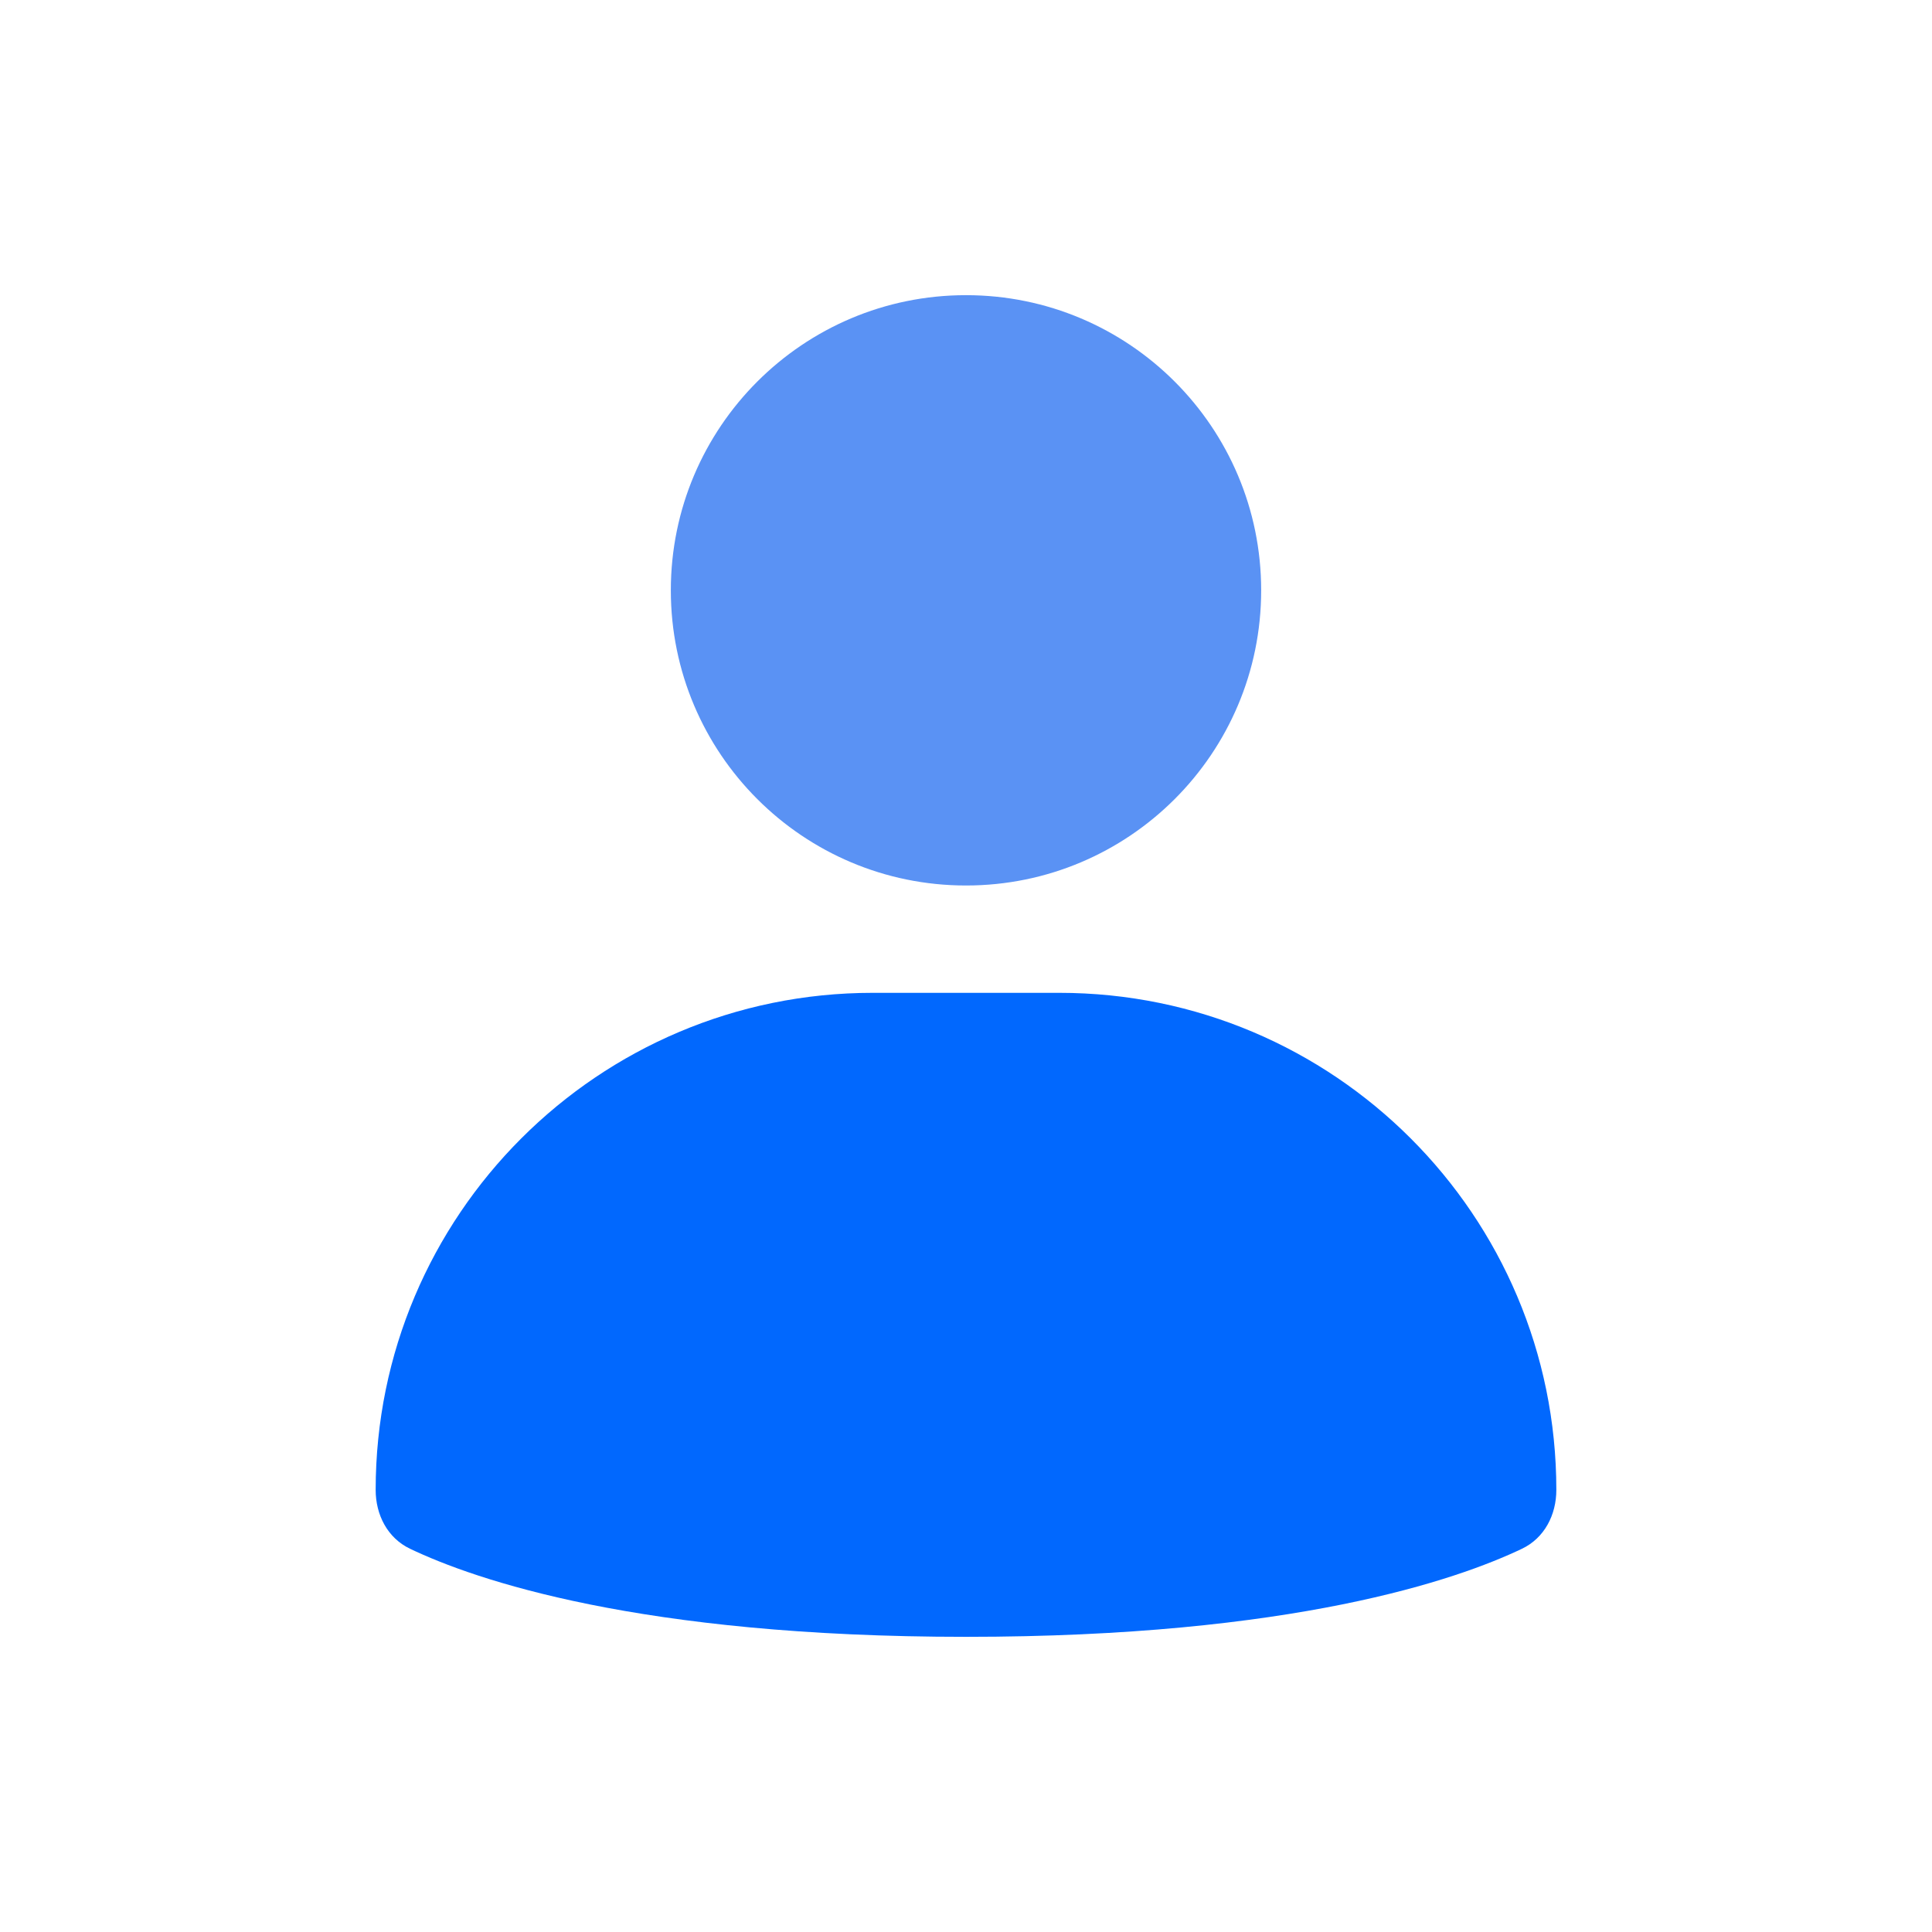
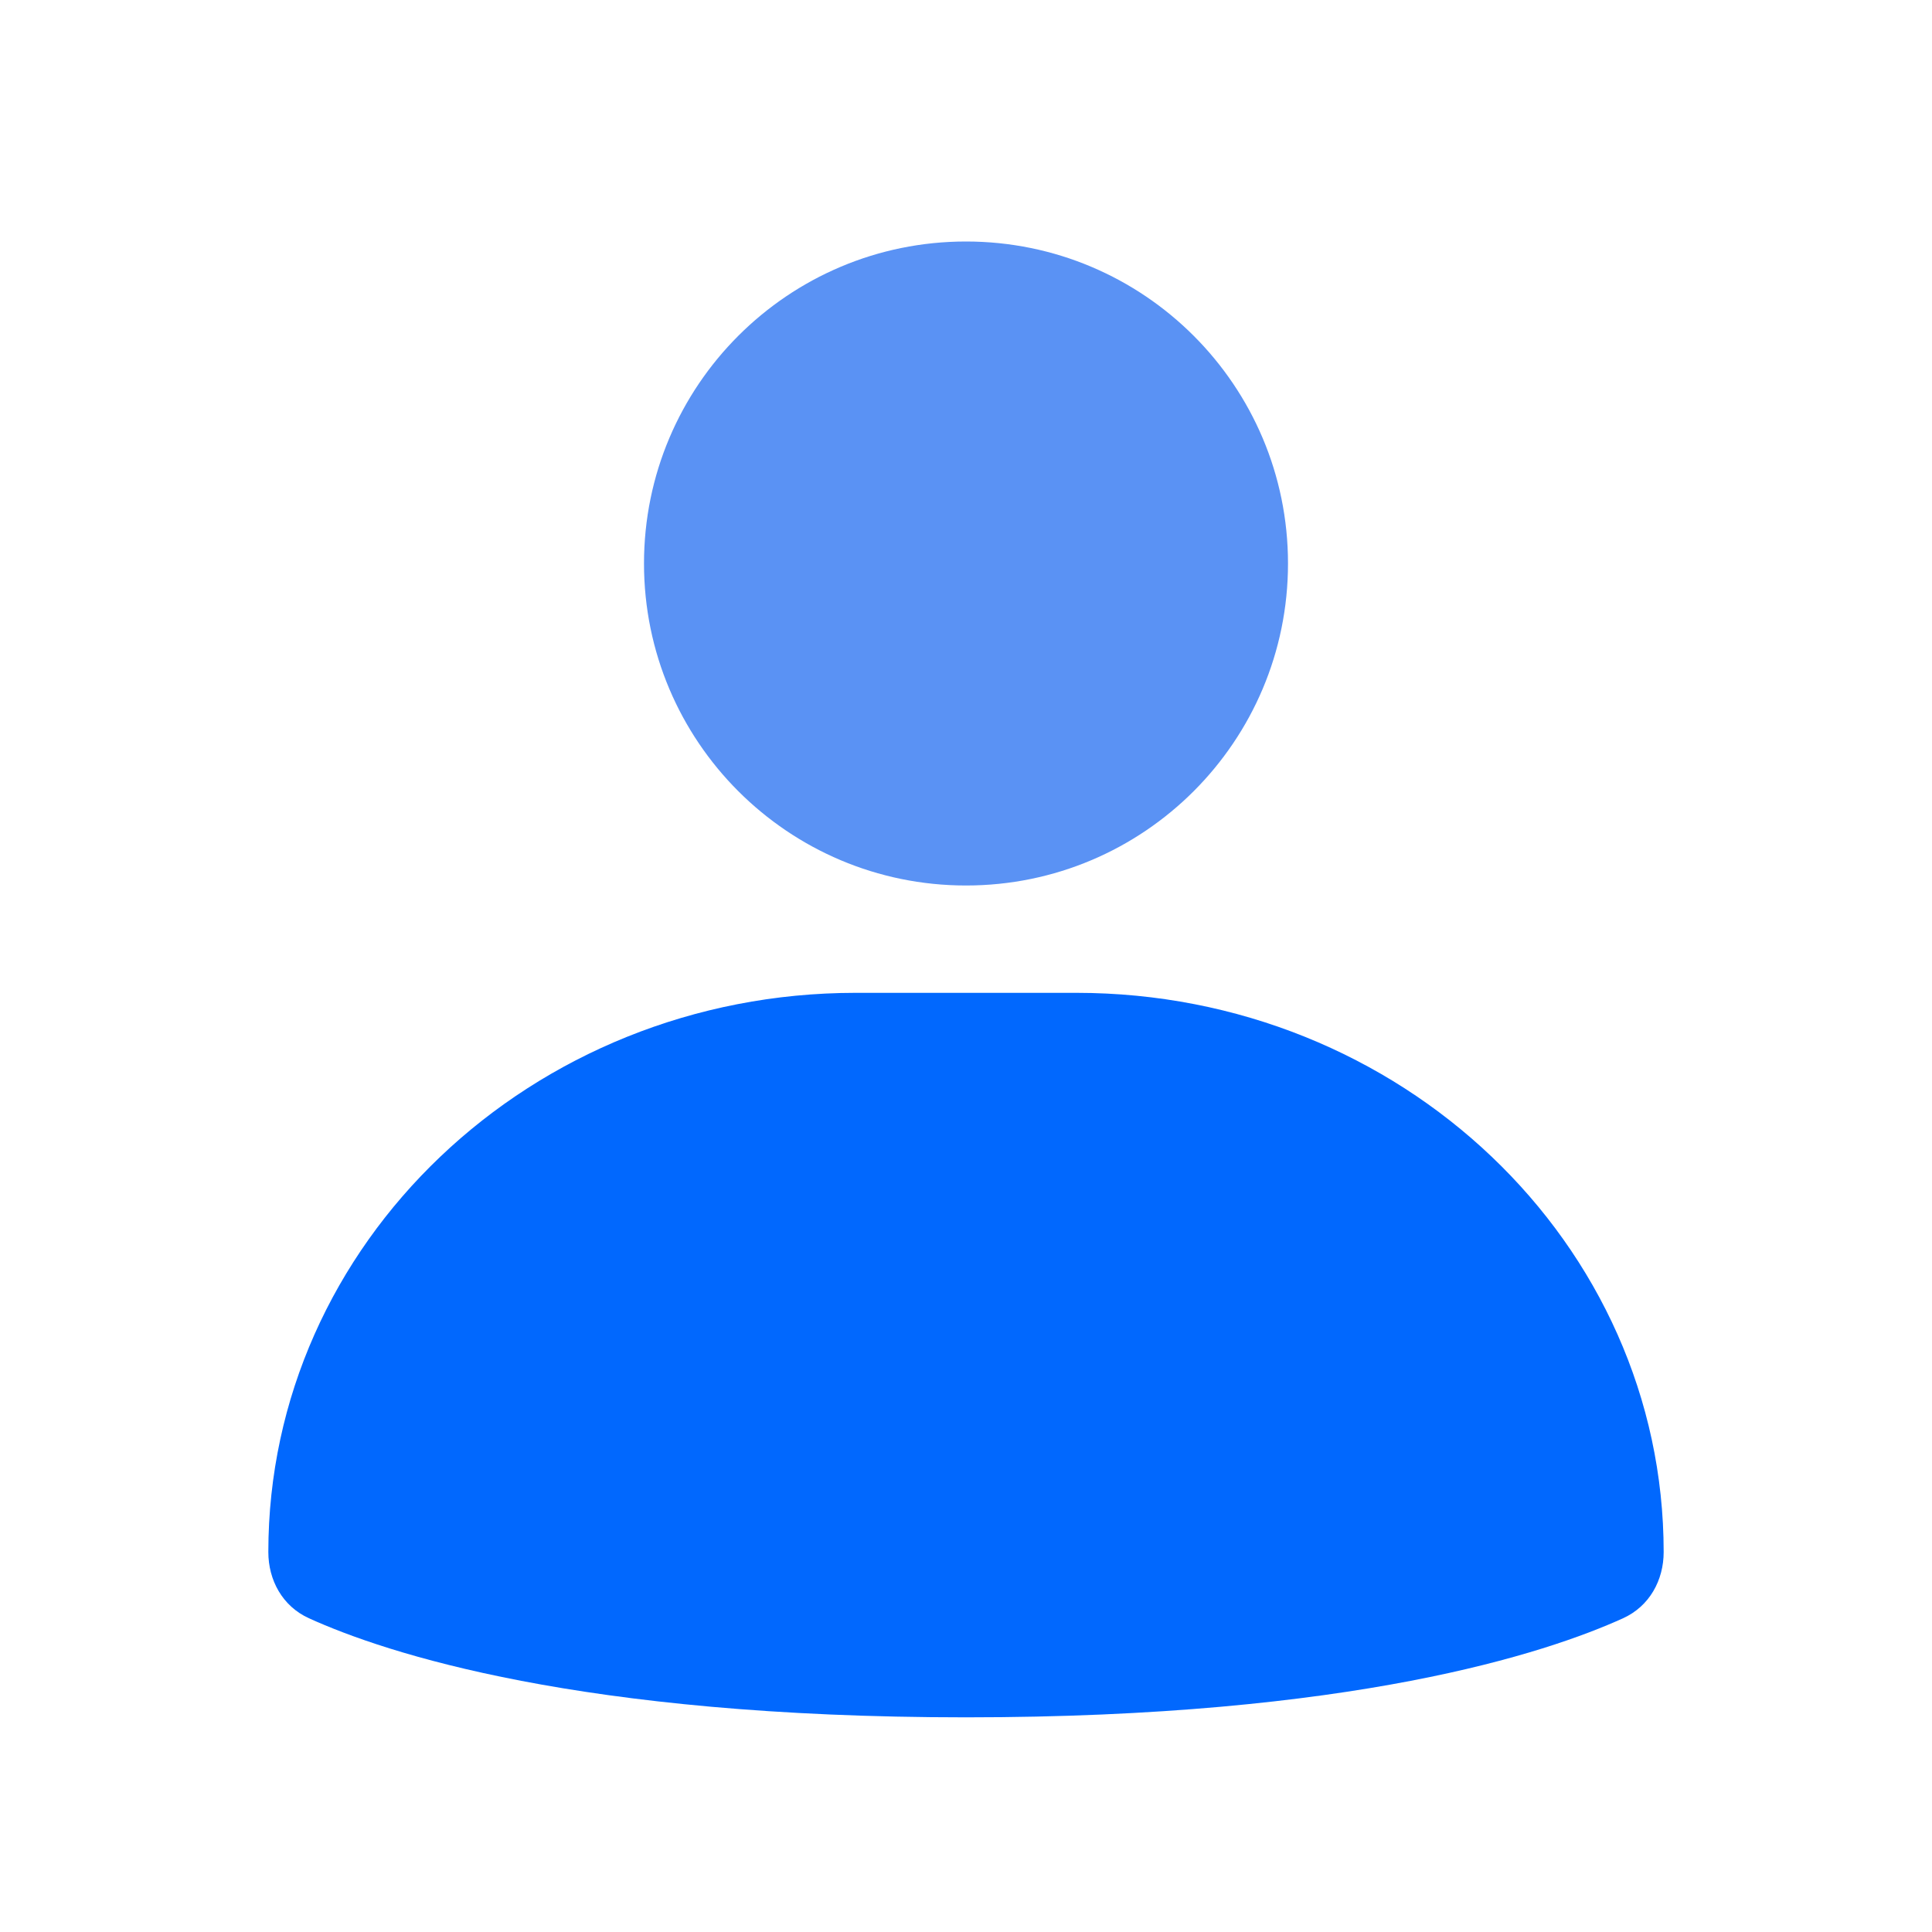
<svg xmlns="http://www.w3.org/2000/svg" width="36" height="36" viewBox="0 0 36 36" fill="none">
-   <path d="M23.5 11C23.5 14.038 21.038 16.5 18 16.5C14.962 16.5 12.5 14.038 12.5 11C12.5 7.962 14.962 5.5 18 5.5C21.038 5.5 23.5 7.962 23.5 11Z" fill="#5A92F4" />
-   <path d="M7 27.762C7 22.647 11.147 18.5 16.262 18.5H19.738C24.853 18.5 29 22.647 29 27.762C29 28.227 28.779 28.659 28.359 28.859C27.152 29.435 24.095 30.5 18 30.5C11.905 30.5 8.848 29.435 7.641 28.859C7.221 28.659 7 28.227 7 27.762Z" fill="#0168FE" />
+   <path d="M24 10.5C24 13.814 21.314 16.5 18 16.5C14.686 16.5 12 13.814 12 10.5C12 7.186 14.686 4.5 18 4.5C21.314 4.5 24 7.186 24 10.5Z" fill="#5A92F4" />
+   <path d="M5 28.92C5 23.165 9.901 18.5 15.946 18.5H20.054C26.099 18.5 31 23.165 31 28.92C31 29.443 30.738 29.929 30.243 30.154C28.816 30.802 25.203 32 18 32C10.797 32 7.184 30.802 5.757 30.154C5.262 29.929 5 29.443 5 28.92Z" fill="#0168FE" />
</svg>
